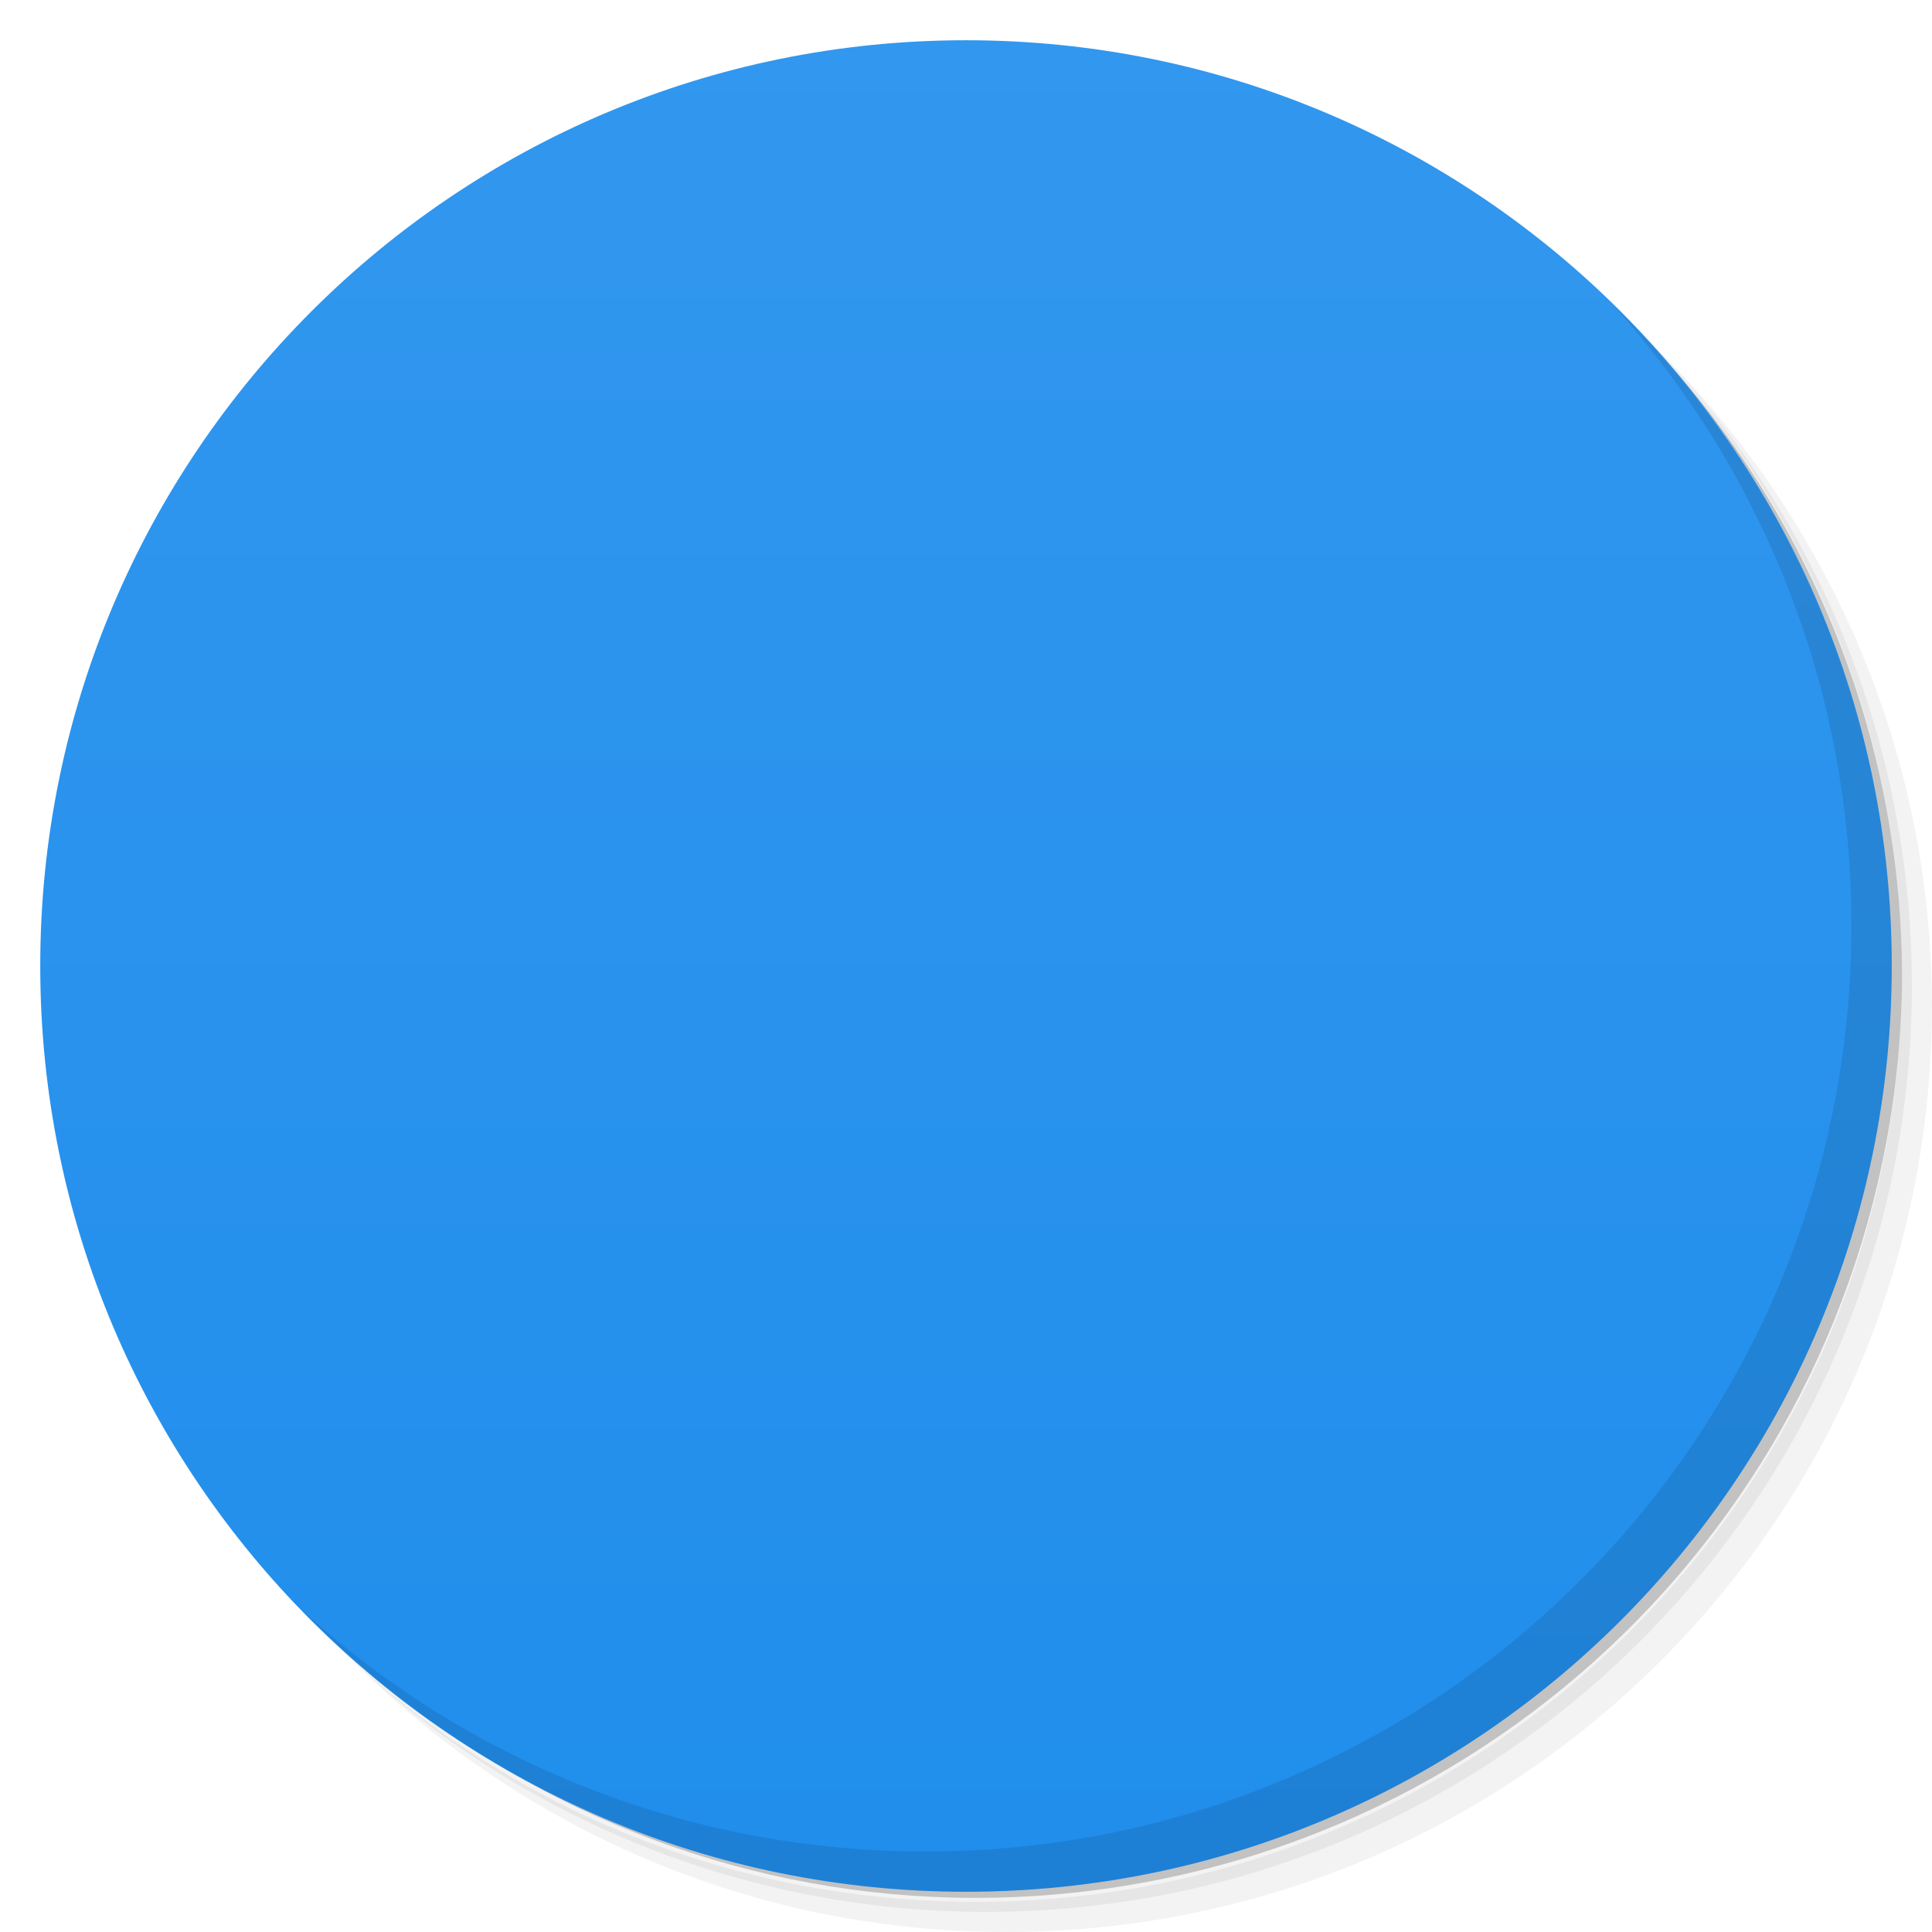
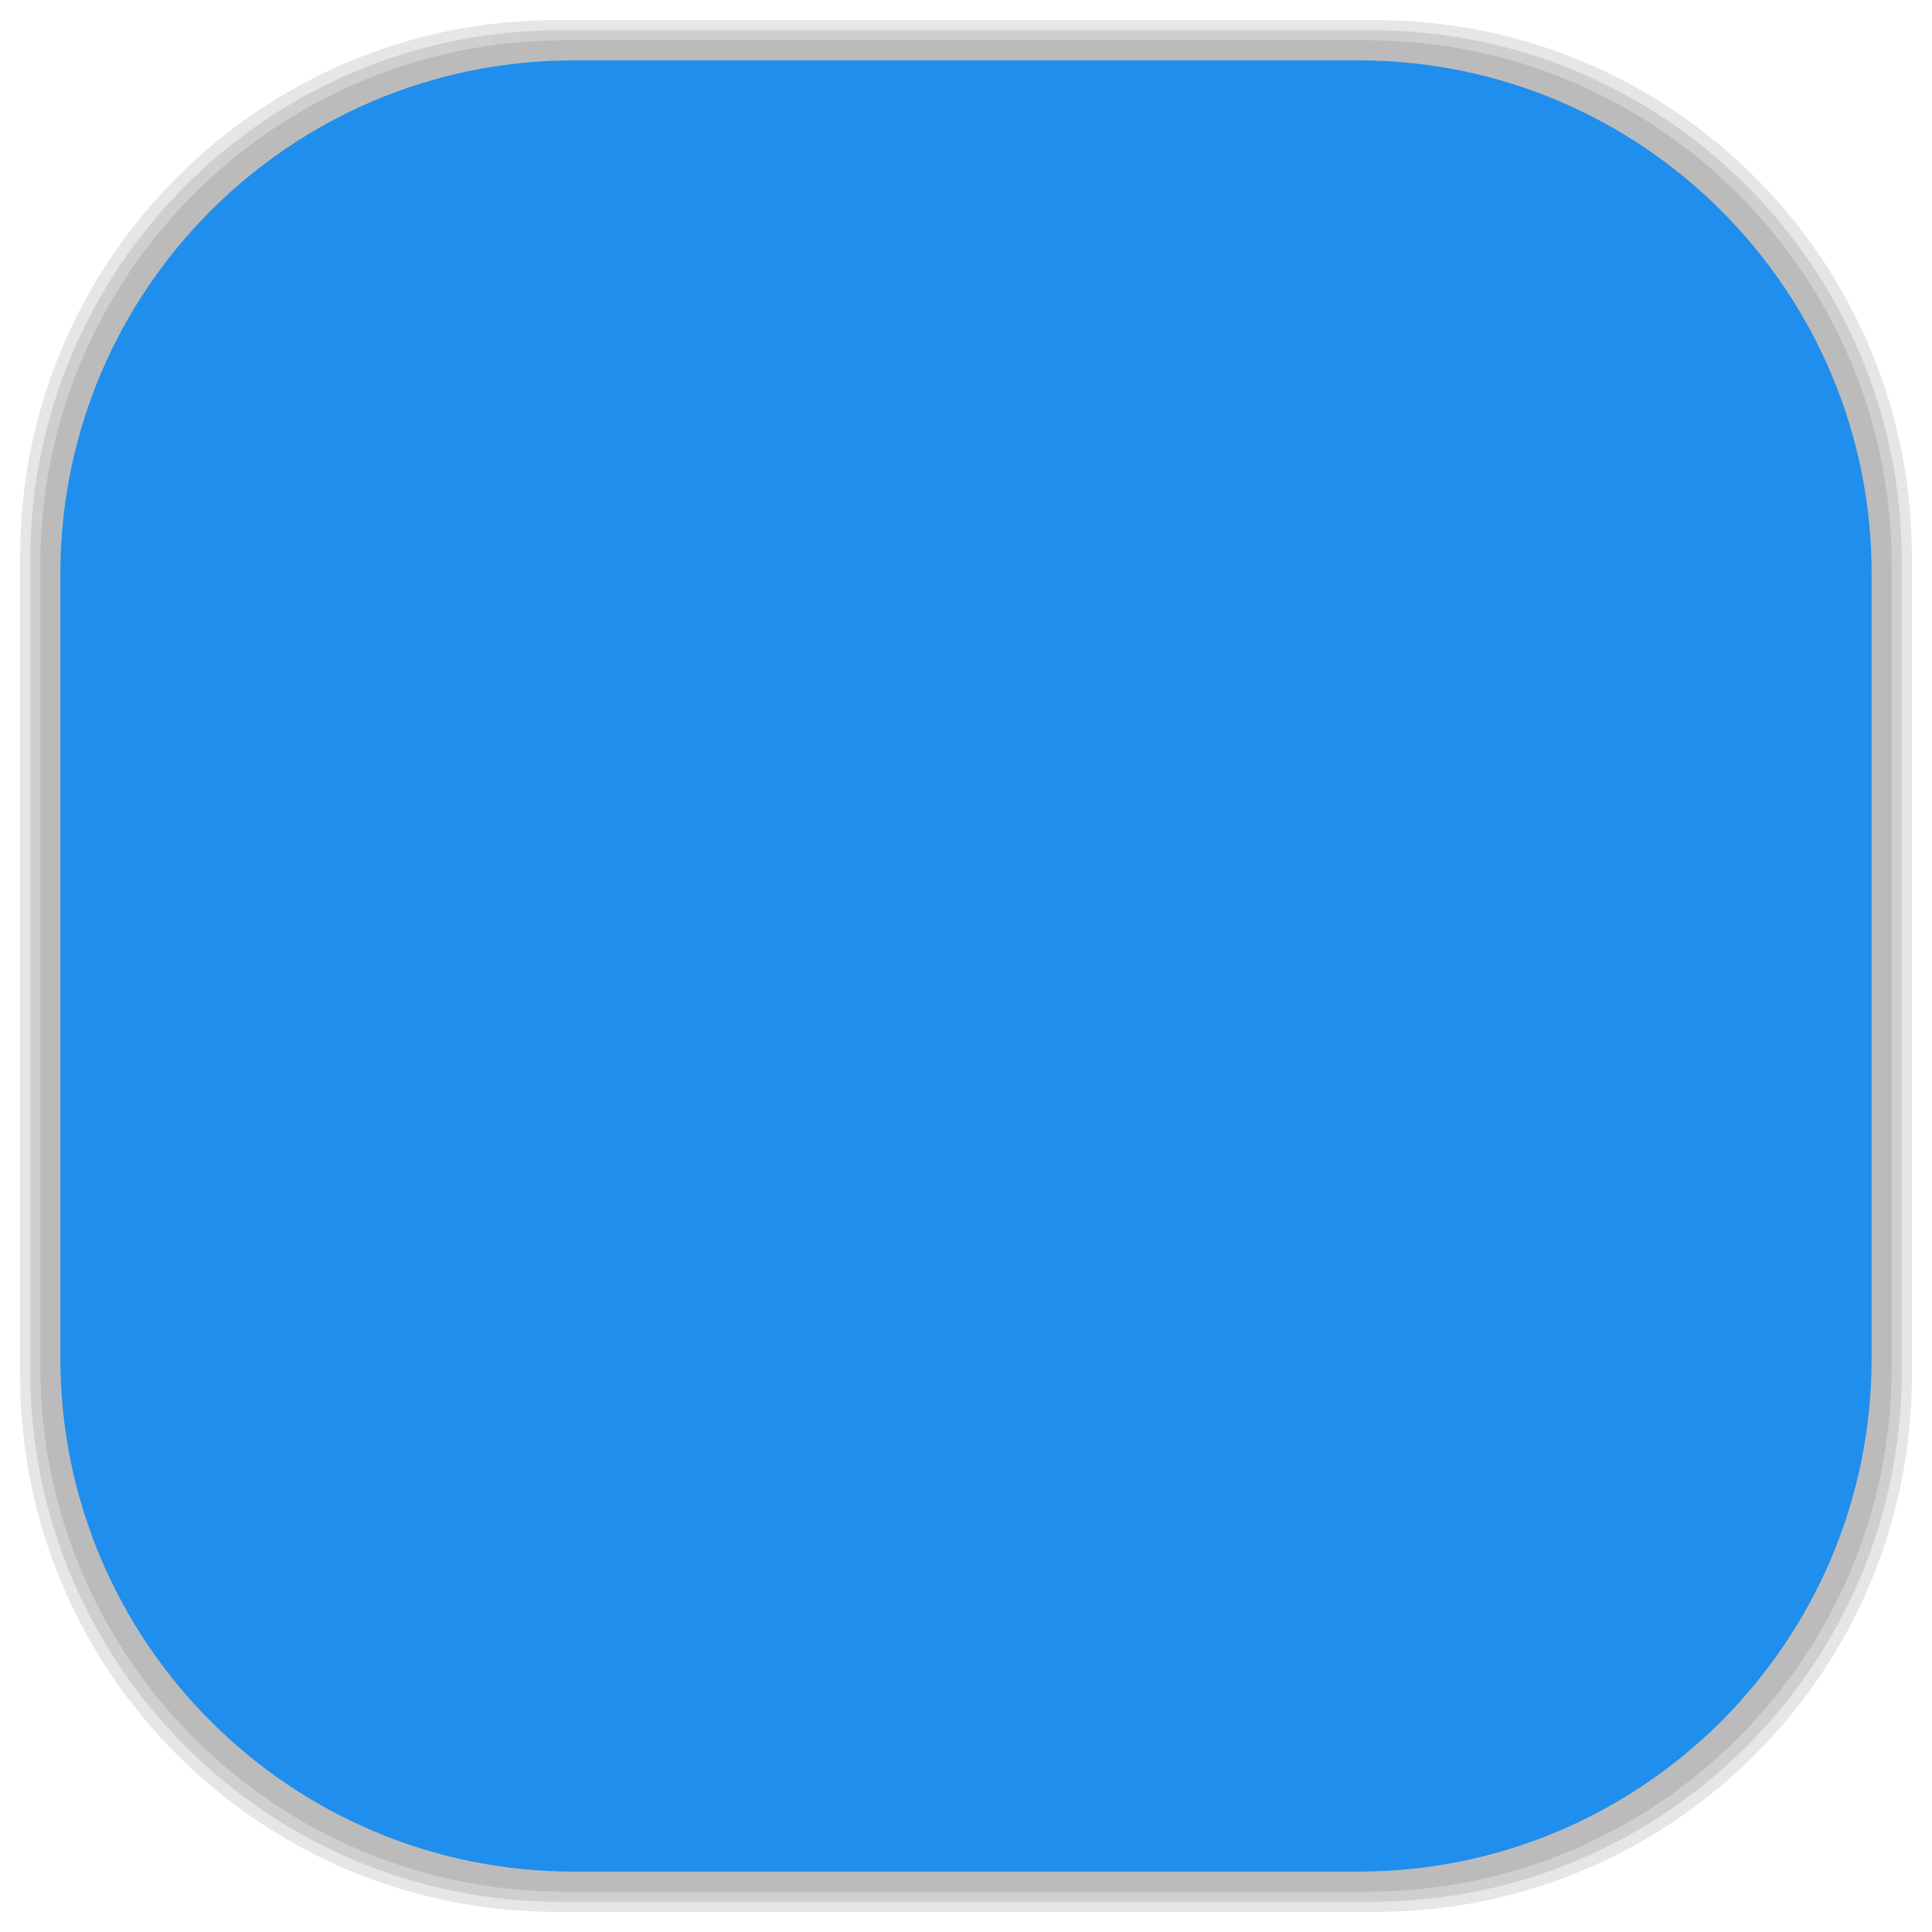
- <svg viewBox="0 0 48 48">
-   <defs>
+ <svg xmlns="http://www.w3.org/2000/svg" viewBox="0 0 48 48" id="svg2" version="1.1" width="100%" height="100%">
+   <defs id="defs4">
    <linearGradient id="linearGradient3764" x1="1" x2="47" gradientUnits="userSpaceOnUse" gradientTransform="matrix(0,-1,1,0,-1.5e-6,48)">
-       <stop stop-color="#208eec" stop-opacity="1" />
-       <stop offset="1" stop-color="#3297ee" stop-opacity="1" />
+       <stop stop-color="#208eec" stop-opacity="1" id="stop7" />
+       <stop offset="1" stop-color="#3297ee" stop-opacity="1" id="stop9" />
    </linearGradient>
    <clipPath id="clipPath-307667904">
-       <g transform="translate(0,-1004.362)">
-         <path d="m -24 13 c 0 1.105 -0.672 2 -1.5 2 -0.828 0 -1.5 -0.895 -1.5 -2 0 -1.105 0.672 -2 1.5 -2 0.828 0 1.5 0.895 1.5 2 z" transform="matrix(15.33333,0,0,11.5,415,878.8622)" fill="#1890d0" />
+       <g transform="translate(0,-1004.362)" id="g12">
+         <path d="m -24 13 c 0 1.105 -0.672 2 -1.5 2 -0.828 0 -1.5 -0.895 -1.5 -2 0 -1.105 0.672 -2 1.5 -2 0.828 0 1.5 0.895 1.5 2 z" transform="matrix(15.33333,0,0,11.5,415,878.8622)" fill="#1890d0" id="path14" />
      </g>
    </clipPath>
    <clipPath id="clipPath-314635248">
-       <g transform="translate(0,-1004.362)">
-         <path d="m -24 13 c 0 1.105 -0.672 2 -1.5 2 -0.828 0 -1.5 -0.895 -1.5 -2 0 -1.105 0.672 -2 1.5 -2 0.828 0 1.5 0.895 1.5 2 z" transform="matrix(15.33333,0,0,11.5,415,878.8622)" fill="#1890d0" />
+       <g transform="translate(0,-1004.362)" id="g17">
+         <path d="m -24 13 c 0 1.105 -0.672 2 -1.5 2 -0.828 0 -1.5 -0.895 -1.5 -2 0 -1.105 0.672 -2 1.5 -2 0.828 0 1.5 0.895 1.5 2 z" transform="matrix(15.33333,0,0,11.5,415,878.8622)" fill="#1890d0" id="path19" />
+       </g>
+     </clipPath>
+     <linearGradient id="linearGradient3764-8" x1="1" x2="47" gradientUnits="userSpaceOnUse" gradientTransform="matrix(0,-1,1,0,-1.5e-6,48)">
+       <stop stop-color="#b5945b" stop-opacity="1" id="stop7-2" />
+       <stop offset="1" stop-color="#bb9e69" stop-opacity="1" id="stop9-5" />
+     </linearGradient>
+     <clipPath id="clipPath-899834956">
+       <g transform="translate(0,-1004.362)" id="g12-5">
+         <path d="m -24 13 c 0 1.105 -0.672 2 -1.5 2 -0.828 0 -1.5 -0.895 -1.5 -2 0 -1.105 0.672 -2 1.5 -2 0.828 0 1.5 0.895 1.5 2 z" transform="matrix(15.33333,0,0,11.5,415,878.8622)" fill="#1890d0" id="path14-1" />
+       </g>
+     </clipPath>
+     <clipPath id="clipPath-909443126">
+       <g transform="translate(0,-1004.362)" id="g17-5">
+         <path d="m -24 13 c 0 1.105 -0.672 2 -1.5 2 -0.828 0 -1.5 -0.895 -1.5 -2 0 -1.105 0.672 -2 1.5 -2 0.828 0 1.5 0.895 1.5 2 z" transform="matrix(15.33333,0,0,11.5,415,878.8622)" fill="#1890d0" id="path19-2" />
+       </g>
+     </clipPath>
+     <clipPath id="clipPath-909443126-7">
+       <g transform="translate(0,-1004.362)" id="g17-2">
+         <path style="fill:#1890d0" d="m -24,13 c 0,1.105 -0.672,2 -1.5,2 -0.828,0 -1.5,-0.895 -1.5,-2 0,-1.105 0.672,-2 1.5,-2 0.828,0 1.5,0.895 1.5,2 z" transform="matrix(15.33333,0,0,11.5,415,878.8622)" id="path19-3" />
+       </g>
+     </clipPath>
+     <linearGradient id="linearGradient3759">
+       <stop id="stop3761" offset="0" style="stop-color:#a75e15;stop-opacity:1;" />
+       <stop id="stop3763" offset="1" style="stop-color:#ffffff;stop-opacity:0;" />
+     </linearGradient>
+     <linearGradient id="linearGradient3777">
+       <stop id="stop3779" offset="0" style="stop-color:#e0dd00;stop-opacity:1;" />
+       <stop id="stop3781" offset="1" style="stop-color:#000000;stop-opacity:0;" />
+     </linearGradient>
+     <clipPath id="clipPath-314635248-6">
+       <g transform="translate(0,-1004.362)" id="g17-9">
+         <path style="fill:#1890d0" d="m -24,13 c 0,1.105 -0.672,2 -1.5,2 -0.828,0 -1.5,-0.895 -1.5,-2 0,-1.105 0.672,-2 1.5,-2 0.828,0 1.5,0.895 1.5,2 z" transform="matrix(15.33333,0,0,11.5,415,878.8622)" id="path19-36" />
      </g>
    </clipPath>
  </defs>
-   <g>
-     <path d="m 36.31 5 c 5.859 4.062 9.688 10.831 9.688 18.5 c 0 12.426 -10.07 22.5 -22.5 22.5 c -7.669 0 -14.438 -3.828 -18.5 -9.688 c 1.037 1.822 2.306 3.499 3.781 4.969 c 4.085 3.712 9.514 5.969 15.469 5.969 c 12.703 0 23 -10.298 23 -23 c 0 -5.954 -2.256 -11.384 -5.969 -15.469 c -1.469 -1.475 -3.147 -2.744 -4.969 -3.781 z m 4.969 3.781 c 3.854 4.113 6.219 9.637 6.219 15.719 c 0 12.703 -10.297 23 -23 23 c -6.081 0 -11.606 -2.364 -15.719 -6.219 c 4.16 4.144 9.883 6.719 16.219 6.719 c 12.703 0 23 -10.298 23 -23 c 0 -6.335 -2.575 -12.06 -6.719 -16.219 z" opacity="0.05" />
-     <path d="m 41.28 8.781 c 3.712 4.085 5.969 9.514 5.969 15.469 c 0 12.703 -10.297 23 -23 23 c -5.954 0 -11.384 -2.256 -15.469 -5.969 c 4.113 3.854 9.637 6.219 15.719 6.219 c 12.703 0 23 -10.298 23 -23 c 0 -6.081 -2.364 -11.606 -6.219 -15.719 z" opacity="0.1" />
-     <path d="m 31.25 2.375 c 8.615 3.154 14.75 11.417 14.75 21.13 c 0 12.426 -10.07 22.5 -22.5 22.5 c -9.708 0 -17.971 -6.135 -21.12 -14.75 a 23 23 0 0 0 44.875 -7 a 23 23 0 0 0 -16 -21.875 z" opacity="0.2" />
+   <g id="g33" />
+   <g id="g3101">
+     <g id="layer2">
+       <rect ry="13.037" rx="13.037" y="1" x="1" height="46" width="46" id="rect3007" style="opacity:0.1;fill:#000000;fill-opacity:1;fill-rule:nonzero;stroke:none" />
+       <rect style="opacity:0.1;fill:#000000;fill-opacity:1;fill-rule:nonzero;stroke:none" id="rect3011" width="47" height="47" x="0.5" y="0.5" rx="13.32" ry="13.32" />
+       <rect style="opacity:0.1;fill:#000000;fill-opacity:1;fill-rule:nonzero;stroke:none" id="rect3013" width="46.5" height="46.5" x="0.75" y="0.75" rx="13.178" ry="13.178" />
+     </g>
+     <g style="display:inline" id="layer1">
+       <rect transform="matrix(0,-1,1,0,0,0)" ry="12.753" rx="12.753" y="1.5" x="-46.5" height="45" width="45" id="rect2988" style="fill:#208eec;fill-opacity:1;fill-rule:nonzero;stroke:none" />
+     </g>
  </g>
-   <g>
-     <path d="m 24 1 c 12.703 0 23 10.297 23 23 c 0 12.703 -10.297 23 -23 23 -12.703 0 -23 -10.297 -23 -23 0 -12.703 10.297 -23 23 -23 z" fill="url(#linearGradient3764)" fill-opacity="1" />
-   </g>
-   <g />
-   <g>
-     <g clip-path="url(#clipPath-307667904)">
-       <g transform="translate(1,1)">
-         <g opacity="0.1">
-           <g>
-             <path d="m 32.844 31 l 3.156 2 l -22 0 c -0.617 0 -1 -0.418 -1 -1 c 0 -0.523 0.441 -1 1 -1 m 18.844 0" fill="#000" stroke="none" fill-rule="nonzero" fill-opacity="1" />
-             <path d="m -24 24 c 0 1.101 -1.123 2 -2.5 2 c -1.377 0 -2.5 -0.898 -2.5 -2 c 0 -1.101 1.123 -2 2.5 -2 c 1.377 0 2.5 0.898 2.5 2 m 0 0" transform="matrix(0.400055,0,0,0.500069,24.10147,18.49834)" stroke-opacity="1" fill="#000" stroke="#e5ecf4" stroke-linejoin="miter" stroke-linecap="butt" stroke-width="2.235" stroke-miterlimit="4" />
-             <path d="m 16 28 l 16 0 l 0 1 l -16 0 m 0 -1" fill="#000" stroke="none" fill-rule="nonzero" fill-opacity="1" />
-             <path d="m 12 30 l 17 -14.996 c -1 0 -1.797 0 -2.504 0.5 l -14 12 c -0.5 0.5 -0.5 1.5 -0.5 2.5 m 0 -0.004" fill="#000" stroke="none" fill-rule="nonzero" fill-opacity="1" />
-             <path d="m 12 29.5 l 1 0 l 0 1 l -1 0 m 0 -1" fill="#000" stroke="none" fill-rule="nonzero" fill-opacity="1" />
-           </g>
-         </g>
+   <g transform="translate(0.002,-0.002)" id="g55-1">
+     <g clip-path="url(#clipPath-314635248-6)" id="g57-3">
+       <g id="g59-5">
+         <path style="fill:#e5ecf4;fill-opacity:1;fill-rule:nonzero;stroke:none" d="M 32.844,31 36,33 14,33 c -0.617,0 -1,-0.418 -1,-1 0,-0.523 0.441,-1 1,-1 m 18.844,0" id="path61-7" />
+         <path style="fill:none;stroke:#e5ecf4;stroke-width:2.235;stroke-linecap:butt;stroke-linejoin:miter;stroke-miterlimit:4;stroke-opacity:1" d="m -24,24 c 0,1.101 -1.123,2 -2.5,2 -1.377,0 -2.5,-0.898 -2.5,-2 0,-1.101 1.123,-2 2.5,-2 1.377,0 2.5,0.898 2.5,2 m 0,0" transform="matrix(0.400055,0,0,0.500069,24.10147,18.49834)" stroke-miterlimit="4" id="path63-4" />
+         <path style="fill:#e5ecf4;fill-opacity:1;fill-rule:nonzero;stroke:none" d="m 16,28 16,0 0,1 -16,0 m 0,-1" id="path65-2" />
+         <path style="fill:#e5ecf4;fill-opacity:1;fill-rule:nonzero;stroke:none" d="M 12,30 29,15.004 c -1,0 -1.797,0 -2.504,0.5 l -14,12 c -0.5,0.5 -0.5,1.5 -0.5,2.5 m 0,-0.004" id="path67-1" />
+         <path style="fill:#e5ecf4;fill-opacity:1;fill-rule:nonzero;stroke:none" d="m 12,29.5 1,0 0,1 -1,0 m 0,-1" id="path69-2" />
      </g>
    </g>
  </g>
-   <g>
-     <g clip-path="url(#clipPath-314635248)">
-       <g>
-         <path d="m 32.844 31 l 3.156 2 l -22 0 c -0.617 0 -1 -0.418 -1 -1 c 0 -0.523 0.441 -1 1 -1 m 18.844 0" fill="#e5ecf4" stroke="none" fill-rule="nonzero" fill-opacity="1" />
-         <path d="m -24 24 c 0 1.101 -1.123 2 -2.5 2 c -1.377 0 -2.5 -0.898 -2.5 -2 c 0 -1.101 1.123 -2 2.5 -2 c 1.377 0 2.5 0.898 2.5 2 m 0 0" transform="matrix(0.400055,0,0,0.500069,24.10147,18.49834)" stroke-opacity="1" fill="none" stroke="#e5ecf4" stroke-linejoin="miter" stroke-linecap="butt" stroke-width="2.235" stroke-miterlimit="4" />
-         <path d="m 16 28 l 16 0 l 0 1 l -16 0 m 0 -1" fill="#e5ecf4" stroke="none" fill-rule="nonzero" fill-opacity="1" />
-         <path d="m 12 30 l 17 -14.996 c -1 0 -1.797 0 -2.504 0.5 l -14 12 c -0.5 0.5 -0.5 1.5 -0.5 2.5 m 0 -0.004" fill="#e5ecf4" stroke="none" fill-rule="nonzero" fill-opacity="1" />
-         <path d="m 12 29.5 l 1 0 l 0 1 l -1 0 m 0 -1" fill="#e5ecf4" stroke="none" fill-rule="nonzero" fill-opacity="1" />
-       </g>
-     </g>
-   </g>
-   <g>
-     <path d="m 40.03 7.531 c 3.712 4.084 5.969 9.514 5.969 15.469 0 12.703 -10.297 23 -23 23 c -5.954 0 -11.384 -2.256 -15.469 -5.969 4.178 4.291 10.01 6.969 16.469 6.969 c 12.703 0 23 -10.298 23 -23 0 -6.462 -2.677 -12.291 -6.969 -16.469 z" opacity="0.1" />
-   </g>
</svg>
